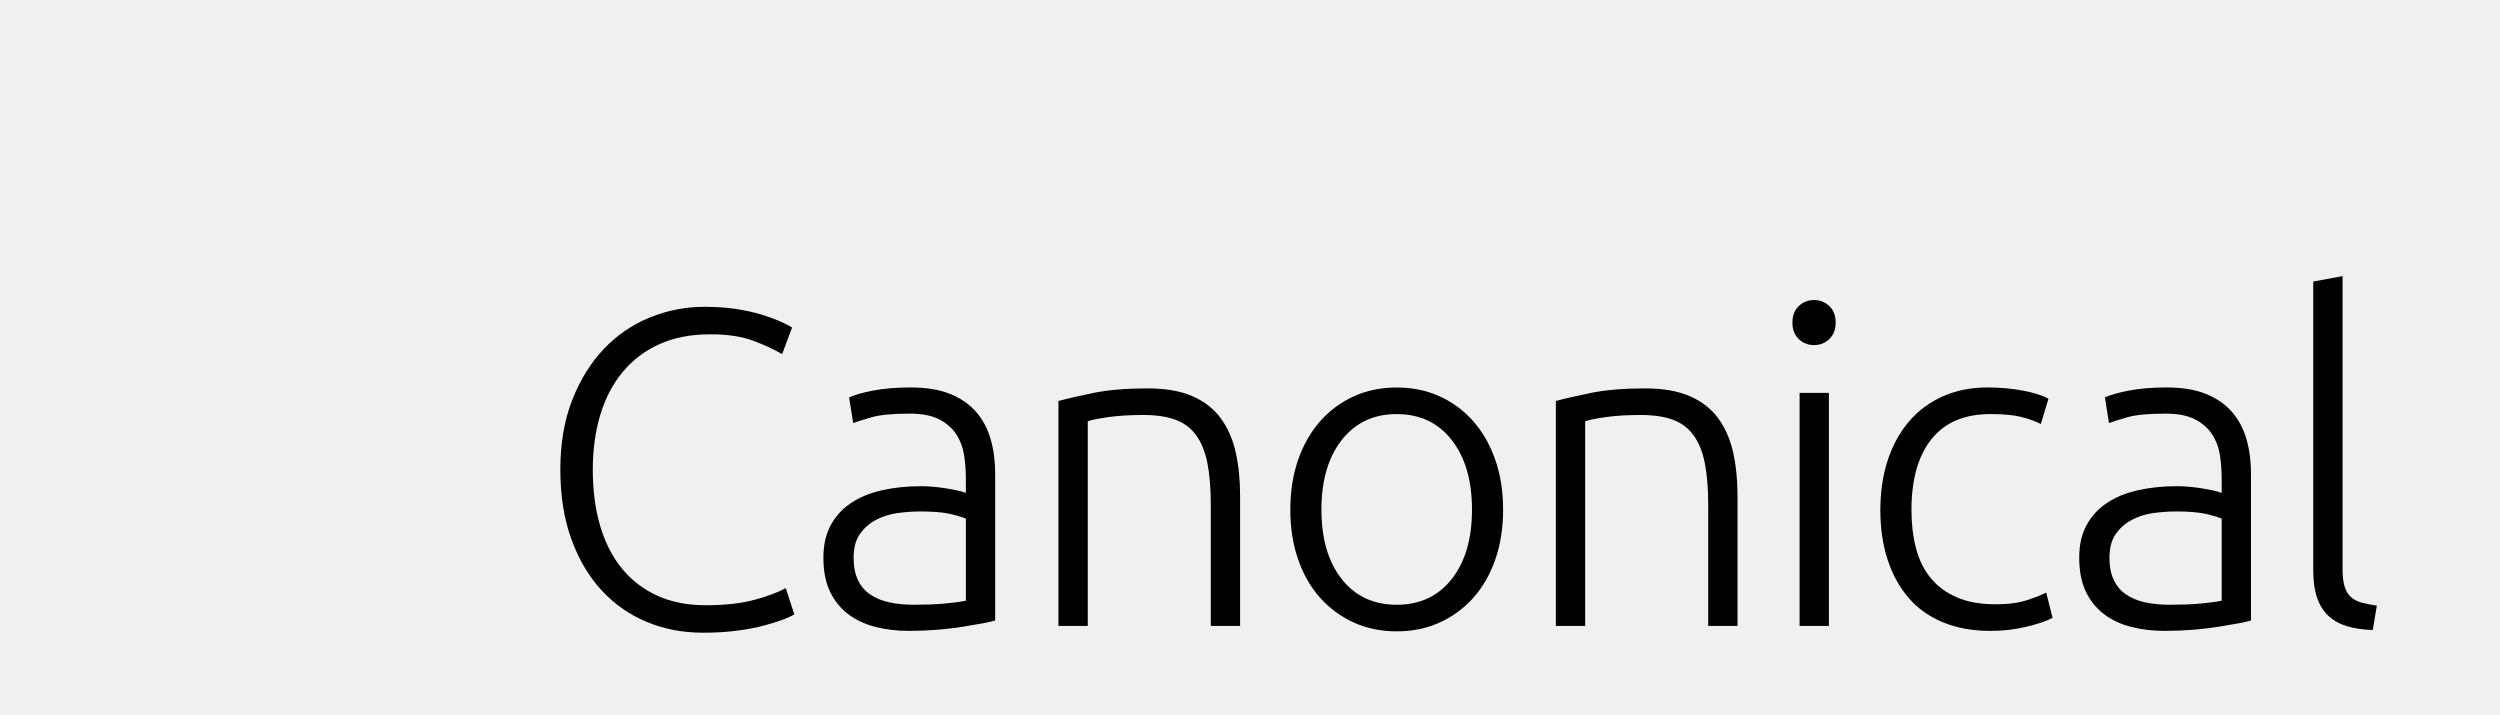
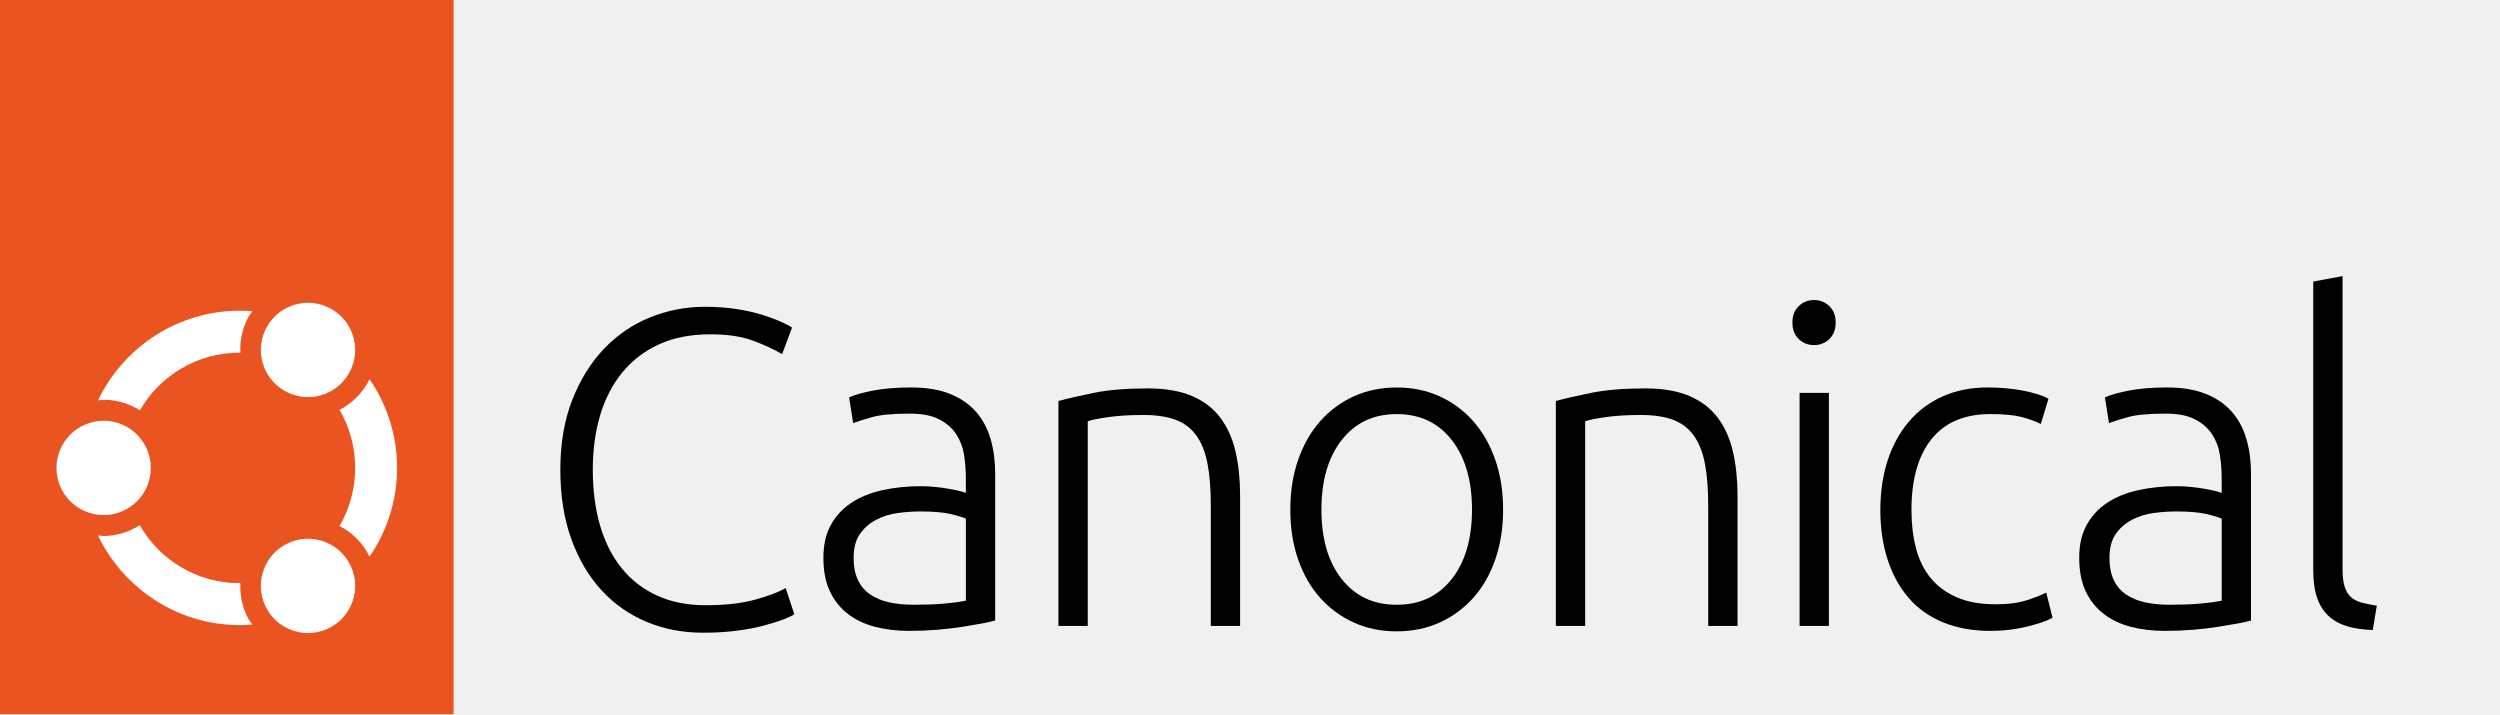
- <svg xmlns="http://www.w3.org/2000/svg" id="Layer_1" data-name="Layer 1" viewBox="0 0 1400 400" version="1.1">
+ <svg xmlns="http://www.w3.org/2000/svg" id="Layer_1" data-name="Layer 1" viewBox="0 0 1400 400" version="1.1" xml:space="preserve">
  <defs id="defs1">
    <style id="style1">
      .cls-1 {
        fill: none;
      }

      .cls-2 {
        fill: #e95420;
      }

      .cls-3 {
        fill: #fff;
      }
    </style>
  </defs>
-   <g id="g9" transform="translate(2)">
+   <g id="Canonical" transform="translate(2)">
    <path d="m 391.55,354.31 c -11.28,0 -21.75,-2.02 -31.43,-6.06 -9.68,-4.04 -18.09,-9.93 -25.24,-17.67 -7.15,-7.74 -12.79,-17.29 -16.91,-28.65 -4.13,-11.36 -6.18,-24.36 -6.18,-39 0,-14.64 2.23,-27.64 6.69,-39 4.46,-11.36 10.39,-20.91 17.8,-28.65 7.4,-7.74 15.99,-13.59 25.75,-17.54 9.76,-3.95 19.94,-5.93 30.54,-5.93 6.56,0 12.53,0.42 17.92,1.26 5.38,0.84 10.1,1.89 14.14,3.16 4.04,1.26 7.49,2.52 10.35,3.79 2.86,1.26 5.05,2.4 6.56,3.41 l -5.55,14.89 c -4.21,-2.52 -9.55,-5 -16.03,-7.45 -6.48,-2.44 -14.51,-3.66 -24.11,-3.66 -10.94,0 -20.49,1.85 -28.65,5.55 -8.16,3.7 -15.02,8.92 -20.57,15.65 -5.55,6.73 -9.72,14.73 -12.5,23.98 -2.78,9.26 -4.17,19.52 -4.17,30.8 0,11.28 1.39,22.09 4.17,31.43 2.78,9.34 6.86,17.29 12.24,23.86 5.38,6.56 11.99,11.61 19.82,15.15 7.83,3.53 16.79,5.3 26.88,5.3 11.11,0 20.4,-1.05 27.89,-3.16 7.49,-2.1 13.17,-4.25 17.04,-6.44 l 4.8,14.64 c -1.18,0.84 -3.2,1.81 -6.06,2.9 -2.86,1.1 -6.48,2.23 -10.85,3.41 -4.38,1.18 -9.43,2.15 -15.15,2.9 -5.72,0.76 -12.12,1.14 -19.19,1.14 z" id="path1" />
    <path d="m 508.35,216.99 c 8.58,0 15.86,1.22 21.84,3.66 5.97,2.44 10.81,5.81 14.51,10.1 3.7,4.29 6.39,9.38 8.08,15.27 1.68,5.89 2.52,12.29 2.52,19.18 v 82.29 c -1.68,0.5 -4.13,1.05 -7.32,1.64 -3.2,0.59 -6.9,1.22 -11.11,1.89 -4.21,0.67 -8.88,1.22 -14.01,1.64 -5.14,0.42 -10.39,0.63 -15.78,0.63 -6.9,0 -13.25,-0.76 -19.06,-2.27 -5.81,-1.51 -10.85,-3.91 -15.15,-7.19 -4.29,-3.28 -7.66,-7.49 -10.1,-12.62 -2.44,-5.13 -3.66,-11.4 -3.66,-18.81 0,-7.41 1.35,-13.13 4.04,-18.17 2.69,-5.05 6.48,-9.21 11.36,-12.5 4.88,-3.28 10.69,-5.68 17.42,-7.19 6.73,-1.51 14.05,-2.27 21.96,-2.27 2.35,0 4.84,0.13 7.45,0.38 2.61,0.25 5.13,0.59 7.57,1.01 2.44,0.42 4.54,0.84 6.31,1.26 1.77,0.42 2.99,0.8 3.66,1.14 v -8.08 c 0,-4.54 -0.34,-8.96 -1.01,-13.25 -0.67,-4.29 -2.15,-8.16 -4.42,-11.61 -2.27,-3.45 -5.47,-6.22 -9.59,-8.33 -4.13,-2.1 -9.55,-3.16 -16.28,-3.16 -9.59,0 -16.75,0.67 -21.46,2.02 -4.71,1.35 -8.16,2.44 -10.35,3.28 l -2.27,-14.39 c 2.86,-1.34 7.28,-2.61 13.25,-3.79 5.97,-1.17 13.17,-1.77 21.58,-1.77 z m 1.51,121.67 c 6.39,0 11.99,-0.21 16.79,-0.63 4.8,-0.42 8.87,-0.97 12.24,-1.64 v -45.94 c -1.85,-0.84 -4.8,-1.72 -8.84,-2.65 -4.04,-0.92 -9.59,-1.39 -16.66,-1.39 -4.04,0 -8.25,0.3 -12.62,0.88 -4.38,0.59 -8.42,1.85 -12.12,3.79 -3.7,1.94 -6.73,4.59 -9.09,7.95 -2.36,3.37 -3.53,7.83 -3.53,13.38 0,4.88 0.8,9 2.4,12.37 1.6,3.37 3.87,6.06 6.82,8.08 2.94,2.02 6.48,3.5 10.6,4.42 4.12,0.93 8.79,1.39 14.01,1.39 z" id="path2" />
    <path d="m 590.74,224.56 c 4.88,-1.34 11.44,-2.86 19.69,-4.54 8.24,-1.68 18.34,-2.52 30.29,-2.52 9.93,0 18.21,1.43 24.86,4.29 6.65,2.86 11.95,6.94 15.9,12.24 3.95,5.3 6.77,11.66 8.46,19.06 1.68,7.41 2.52,15.57 2.52,24.49 v 72.95 h -16.41 v -67.65 c 0,-9.25 -0.63,-17.08 -1.89,-23.48 -1.26,-6.39 -3.37,-11.61 -6.31,-15.65 -2.95,-4.04 -6.82,-6.94 -11.61,-8.71 -4.8,-1.77 -10.81,-2.65 -18.05,-2.65 -7.74,0 -14.43,0.42 -20.07,1.26 -5.64,0.84 -9.3,1.6 -10.98,2.27 v 114.6 H 590.73 V 224.56 Z" id="path3" />
    <path d="m 839.74,285.4 c 0,10.27 -1.47,19.61 -4.42,28.02 -2.95,8.42 -7.07,15.57 -12.37,21.46 -5.3,5.89 -11.57,10.48 -18.81,13.76 -7.24,3.28 -15.23,4.92 -23.98,4.92 -8.75,0 -16.75,-1.64 -23.98,-4.92 -7.24,-3.28 -13.5,-7.86 -18.81,-13.76 -5.3,-5.89 -9.43,-13.04 -12.37,-21.46 -2.95,-8.41 -4.42,-17.75 -4.42,-28.02 0,-10.27 1.47,-19.6 4.42,-28.02 2.94,-8.41 7.07,-15.61 12.37,-21.58 5.3,-5.97 11.57,-10.6 18.81,-13.88 7.23,-3.28 15.23,-4.92 23.98,-4.92 8.75,0 16.74,1.64 23.98,4.92 7.23,3.28 13.5,7.91 18.81,13.88 5.3,5.98 9.42,13.17 12.37,21.58 2.94,8.42 4.42,17.76 4.42,28.02 z m -17.42,0 c 0,-16.32 -3.79,-29.32 -11.36,-39 -7.57,-9.68 -17.84,-14.51 -30.8,-14.51 -12.96,0 -23.22,4.84 -30.8,14.51 -7.57,9.68 -11.36,22.68 -11.36,39 0,16.32 3.79,29.28 11.36,38.88 7.57,9.59 17.84,14.39 30.8,14.39 12.96,0 23.22,-4.8 30.8,-14.39 7.57,-9.59 11.36,-22.55 11.36,-38.88 z" id="path4" />
    <path d="m 869.29,224.56 c 4.88,-1.34 11.44,-2.86 19.69,-4.54 8.24,-1.68 18.34,-2.52 30.29,-2.52 9.93,0 18.21,1.43 24.86,4.29 6.65,2.86 11.95,6.94 15.9,12.24 3.95,5.3 6.77,11.66 8.46,19.06 1.68,7.41 2.52,15.57 2.52,24.49 v 72.95 H 954.6 v -67.65 c 0,-9.25 -0.63,-17.08 -1.89,-23.48 -1.26,-6.39 -3.37,-11.61 -6.31,-15.65 -2.95,-4.04 -6.82,-6.94 -11.61,-8.71 -4.8,-1.77 -10.81,-2.65 -18.05,-2.65 -7.74,0 -14.43,0.42 -20.07,1.26 -5.64,0.84 -9.3,1.6 -10.98,2.27 v 114.6 H 869.28 V 224.56 Z" id="path5" />
    <path d="m 1025.97,180.64 c 0,3.87 -1.18,6.94 -3.53,9.21 -2.36,2.27 -5.22,3.41 -8.58,3.41 -3.36,0 -6.23,-1.14 -8.58,-3.41 -2.36,-2.27 -3.53,-5.34 -3.53,-9.21 0,-3.87 1.18,-6.94 3.53,-9.21 2.35,-2.27 5.21,-3.41 8.58,-3.41 3.37,0 6.22,1.14 8.58,3.41 2.36,2.27 3.53,5.34 3.53,9.21 z m -3.79,169.89 h -16.41 V 220.02 h 16.41 z" id="path6" />
    <path d="m 1112.84,353.3 c -10.1,0 -19.02,-1.6 -26.76,-4.8 -7.74,-3.2 -14.18,-7.78 -19.31,-13.76 -5.14,-5.97 -9.05,-13.13 -11.74,-21.46 -2.69,-8.33 -4.04,-17.54 -4.04,-27.64 0,-10.1 1.39,-19.6 4.17,-28.02 2.78,-8.41 6.77,-15.65 11.99,-21.71 5.21,-6.06 11.53,-10.73 18.93,-14.01 7.4,-3.28 15.73,-4.92 24.99,-4.92 7.07,0 13.67,0.59 19.82,1.77 6.14,1.18 10.89,2.69 14.26,4.54 l -4.29,14.14 c -3.37,-1.68 -7.15,-3.03 -11.36,-4.04 -4.21,-1.01 -9.84,-1.51 -16.91,-1.51 -14.47,0 -25.46,4.67 -32.94,14.01 -7.49,9.34 -11.23,22.59 -11.23,39.76 0,7.74 0.84,14.85 2.52,21.33 1.68,6.48 4.42,12.03 8.2,16.66 3.79,4.63 8.67,8.25 14.64,10.85 5.97,2.61 13.25,3.91 21.83,3.91 7.07,0 13,-0.8 17.8,-2.4 4.8,-1.6 8.29,-2.99 10.48,-4.17 l 3.53,14.14 c -3.03,1.68 -7.79,3.33 -14.26,4.92 -6.48,1.6 -13.25,2.4 -20.32,2.4 z" id="path7" />
    <path d="m 1211.61,216.99 c 8.58,0 15.86,1.22 21.83,3.66 5.97,2.44 10.81,5.81 14.52,10.1 3.7,4.29 6.39,9.38 8.08,15.27 1.68,5.89 2.52,12.29 2.52,19.18 v 82.29 c -1.68,0.5 -4.13,1.05 -7.32,1.64 -3.2,0.59 -6.9,1.22 -11.11,1.89 -4.21,0.67 -8.88,1.22 -14.01,1.64 -5.13,0.42 -10.39,0.63 -15.78,0.63 -6.9,0 -13.25,-0.76 -19.06,-2.27 -5.81,-1.51 -10.85,-3.91 -15.15,-7.19 -4.29,-3.28 -7.66,-7.49 -10.1,-12.62 -2.44,-5.13 -3.66,-11.4 -3.66,-18.81 0,-7.41 1.34,-13.13 4.04,-18.17 2.69,-5.05 6.48,-9.21 11.36,-12.5 4.88,-3.28 10.69,-5.68 17.42,-7.19 6.73,-1.51 14.05,-2.27 21.96,-2.27 2.35,0 4.83,0.13 7.45,0.38 2.61,0.25 5.13,0.59 7.57,1.01 2.44,0.42 4.54,0.84 6.31,1.26 1.77,0.42 2.99,0.8 3.66,1.14 v -8.08 c 0,-4.54 -0.34,-8.96 -1.01,-13.25 -0.67,-4.29 -2.15,-8.16 -4.42,-11.61 -2.27,-3.45 -5.47,-6.22 -9.59,-8.33 -4.13,-2.1 -9.55,-3.16 -16.28,-3.16 -9.59,0 -16.75,0.67 -21.46,2.02 -4.71,1.35 -8.17,2.44 -10.35,3.28 l -2.27,-14.39 c 2.86,-1.34 7.28,-2.61 13.25,-3.79 5.97,-1.17 13.17,-1.77 21.58,-1.77 z m 1.51,121.67 c 6.39,0 11.99,-0.21 16.79,-0.63 4.8,-0.42 8.87,-0.97 12.24,-1.64 v -45.94 c -1.85,-0.84 -4.8,-1.72 -8.83,-2.65 -4.04,-0.92 -9.59,-1.39 -16.66,-1.39 -4.04,0 -8.25,0.3 -12.62,0.88 -4.38,0.59 -8.42,1.85 -12.12,3.79 -3.7,1.94 -6.73,4.59 -9.09,7.95 -2.36,3.37 -3.53,7.83 -3.53,13.38 0,4.88 0.8,9 2.4,12.37 1.6,3.37 3.87,6.06 6.82,8.08 2.94,2.02 6.48,3.5 10.6,4.42 4.12,0.93 8.79,1.39 14.01,1.39 z" id="path8" />
    <path d="m 1326.74,352.8 c -5.55,-0.17 -10.39,-0.88 -14.51,-2.15 -4.13,-1.26 -7.57,-3.2 -10.35,-5.81 -2.78,-2.61 -4.88,-5.97 -6.31,-10.1 -1.43,-4.12 -2.15,-9.3 -2.15,-15.52 V 157.66 l 16.41,-3.03 v 164.08 c 0,4.04 0.38,7.28 1.14,9.72 0.76,2.44 1.89,4.38 3.41,5.81 1.51,1.43 3.49,2.49 5.93,3.16 2.44,0.67 5.34,1.26 8.71,1.77 l -2.27,13.63 z" id="path9" />
  </g>
+   <g id="logo">
+     <rect width="254" height="400" id="rect-e95420ff" x="0" y="0" style="fill:#e95420;fill-opacity:1;stroke-width:1" />
+     <path id="circle13" style="color:#000000;fill:#ffffff;fill-opacity:1;stroke:none;stroke-width:0;stroke-linejoin:bevel;stroke-dasharray:none" d="m 134.336,174 c -34.968,0 -65.284,20.581 -79.471,50.243 a 38.147,38.147 0 0 1 3.177,-0.358 38.147,38.147 0 0 1 20.322,5.882 c 11.122,-19.333 31.957,-32.292 55.972,-32.292 0.091,0 0.18,0.006 0.271,0.006 a 38.147,38.147 0 0 1 4.84,-20.596 38.147,38.147 0 0 1 1.903,-2.58 C 139.034,174.122 136.699,174 134.336,174 Z m 72.591,38.354 a 38.147,38.147 0 0 1 -1.407,2.679 38.147,38.147 0 0 1 -15.366,14.464 c 5.551,9.542 8.739,20.646 8.739,32.536 0,11.889 -3.189,22.994 -8.739,32.536 a 38.147,38.147 0 0 1 15.366,14.464 38.147,38.147 0 0 1 1.407,2.679 c 9.729,-14.157 15.441,-31.271 15.441,-49.679 0,-18.408 -5.713,-35.521 -15.441,-49.679 z M 78.252,294.103 a 38.147,38.147 0 0 1 -20.211,6.077 38.147,38.147 0 0 1 -3.177,-0.358 c 14.187,29.662 44.504,50.243 79.471,50.243 2.363,0 4.697,-0.122 7.014,-0.306 a 38.147,38.147 0 0 1 -1.903,-2.58 38.147,38.147 0 0 1 -4.84,-20.596 c -0.091,3.7e-4 -0.18,0.006 -0.271,0.006 -24.096,0 -44.99,-13.046 -56.084,-32.486 z" />
+     <circle style="fill:#ffffff;fill-opacity:1;stroke:none;stroke-width:0;stroke-linejoin:bevel;stroke-dasharray:none;stroke-opacity:1" id="circle15" cx="58.042" cy="262.032" r="26.41" />
+     <circle style="fill:#ffffff;fill-opacity:1;stroke:none;stroke-width:0;stroke-linejoin:bevel;stroke-dasharray:none;stroke-opacity:1" id="circle17" cx="83.464" cy="-247.355" r="26.41" transform="rotate(120)" />
+     <circle style="fill:#ffffff;fill-opacity:1;stroke:none;stroke-width:0;stroke-linejoin:bevel;stroke-dasharray:none;stroke-opacity:1" id="circle19" cx="-370.389" cy="-14.677" r="26.41" transform="rotate(-120)" />
+   </g>
</svg>
